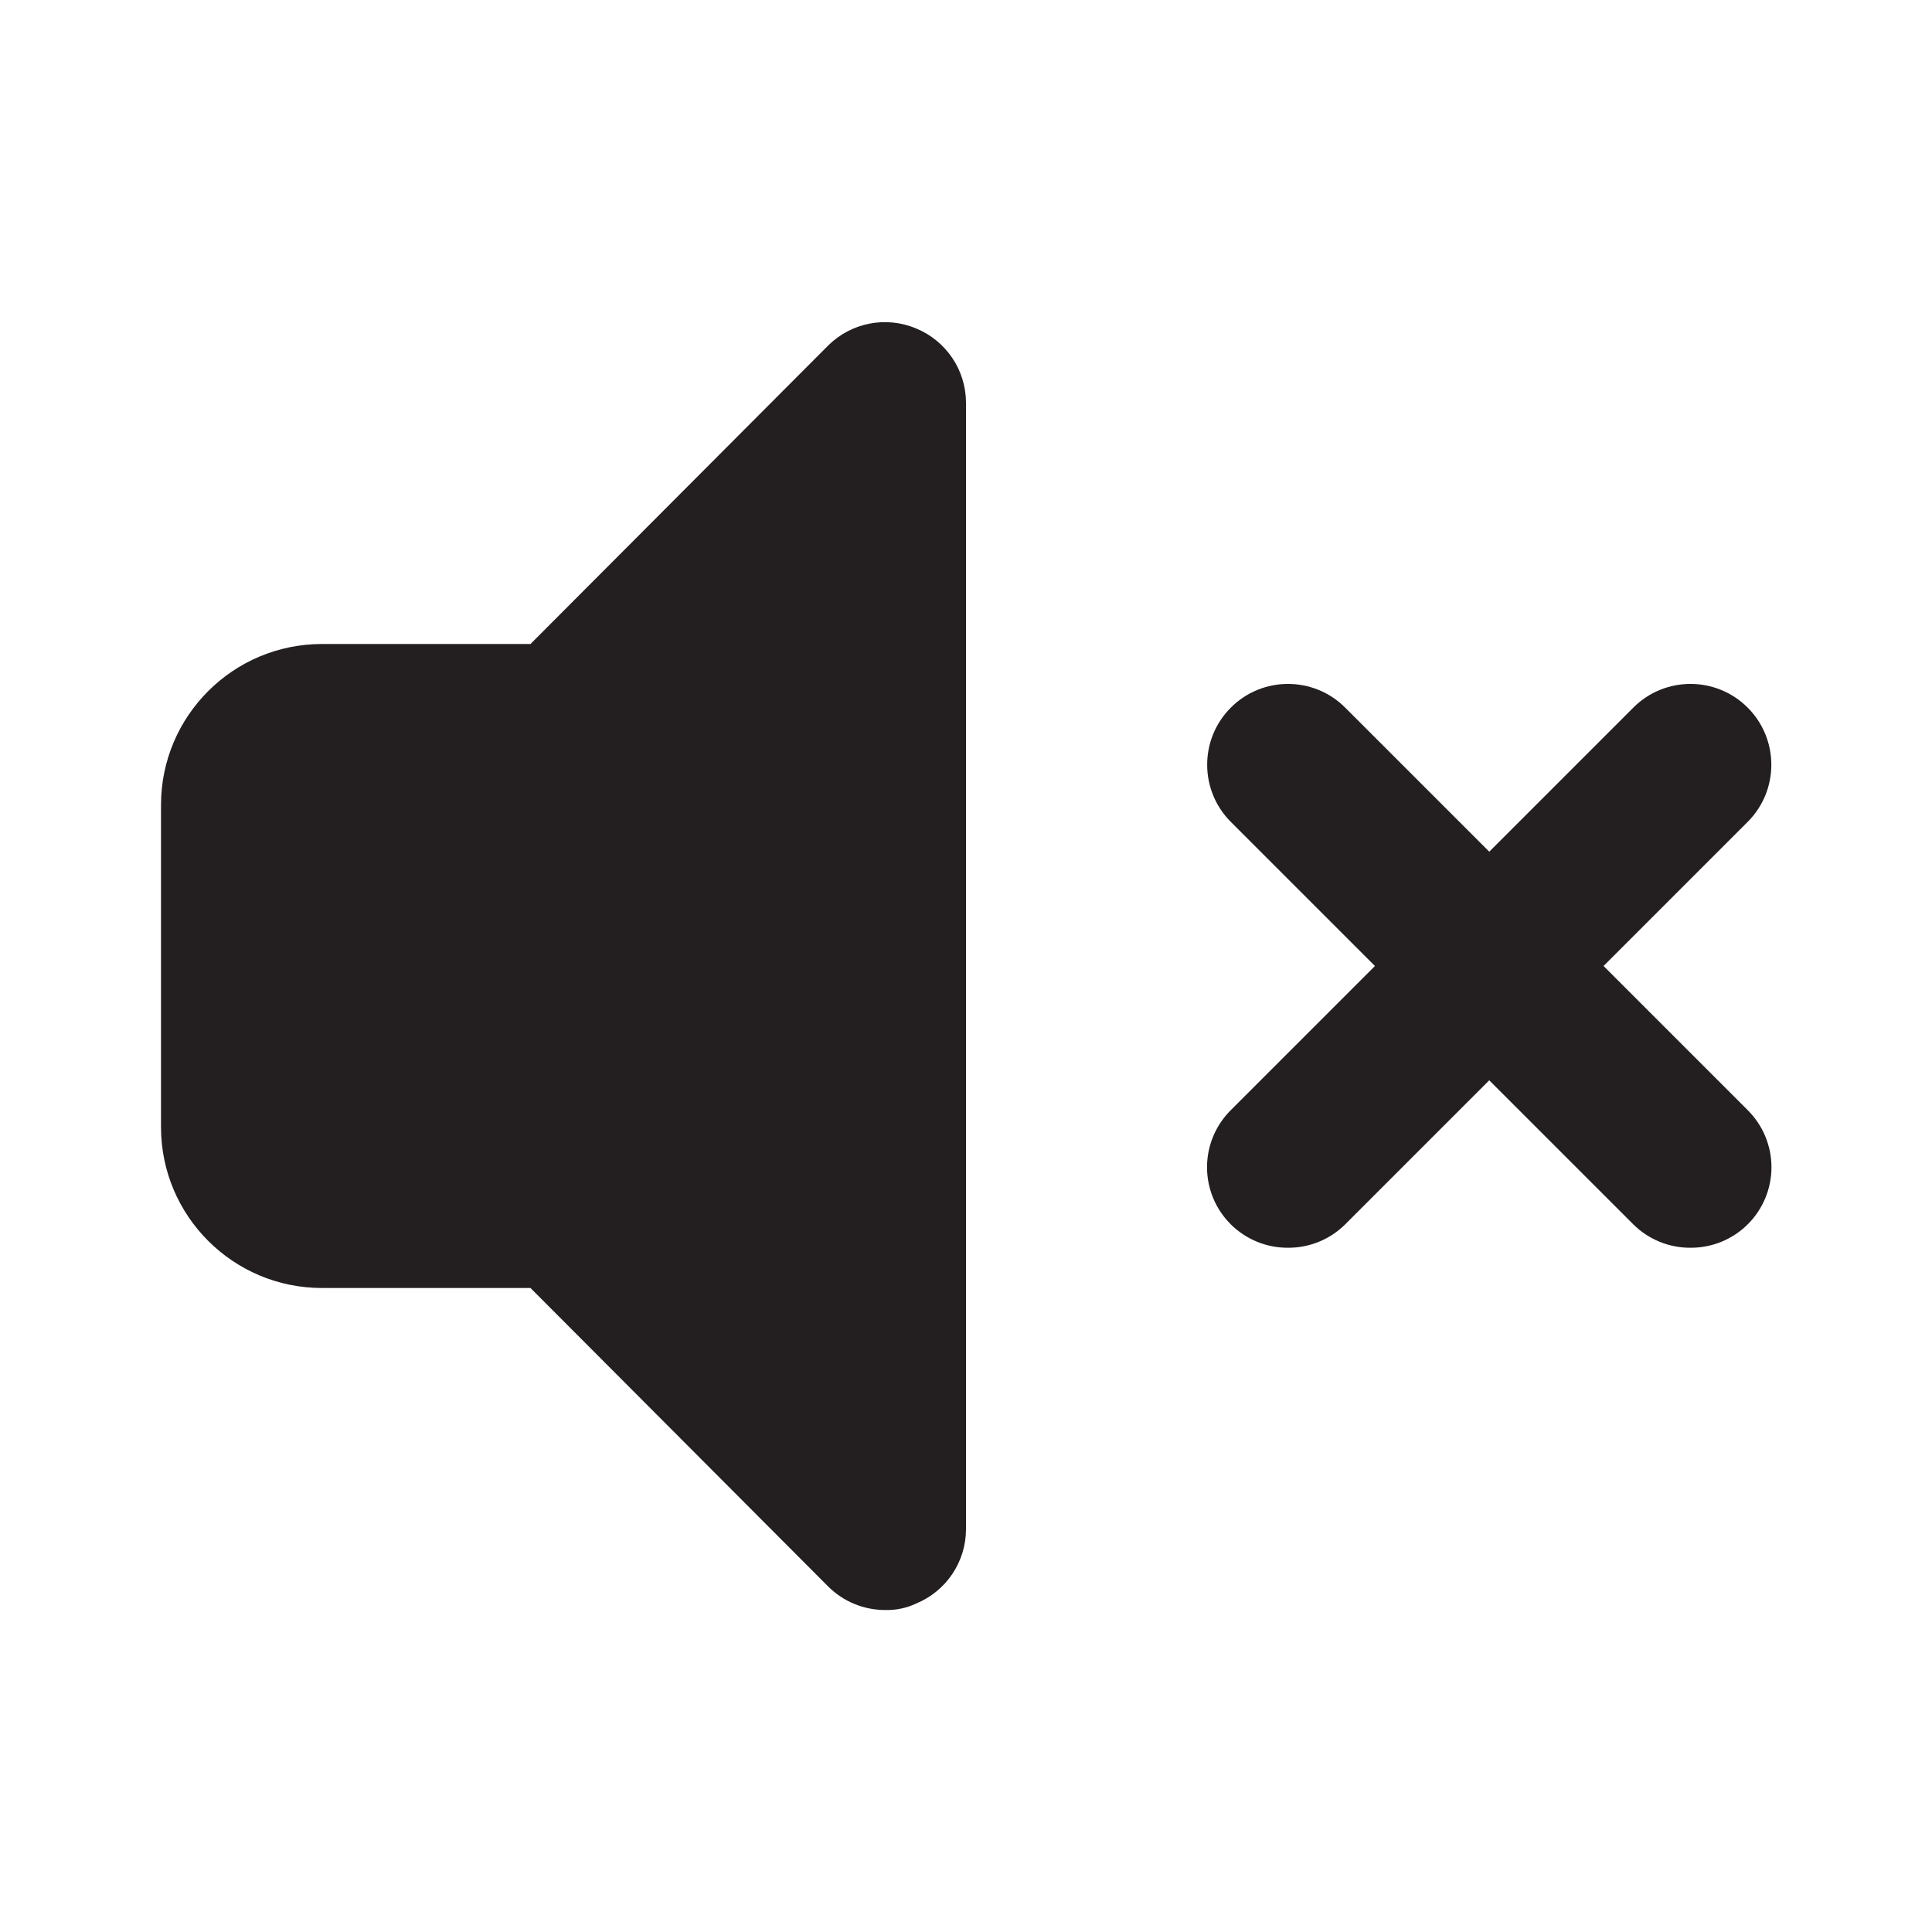
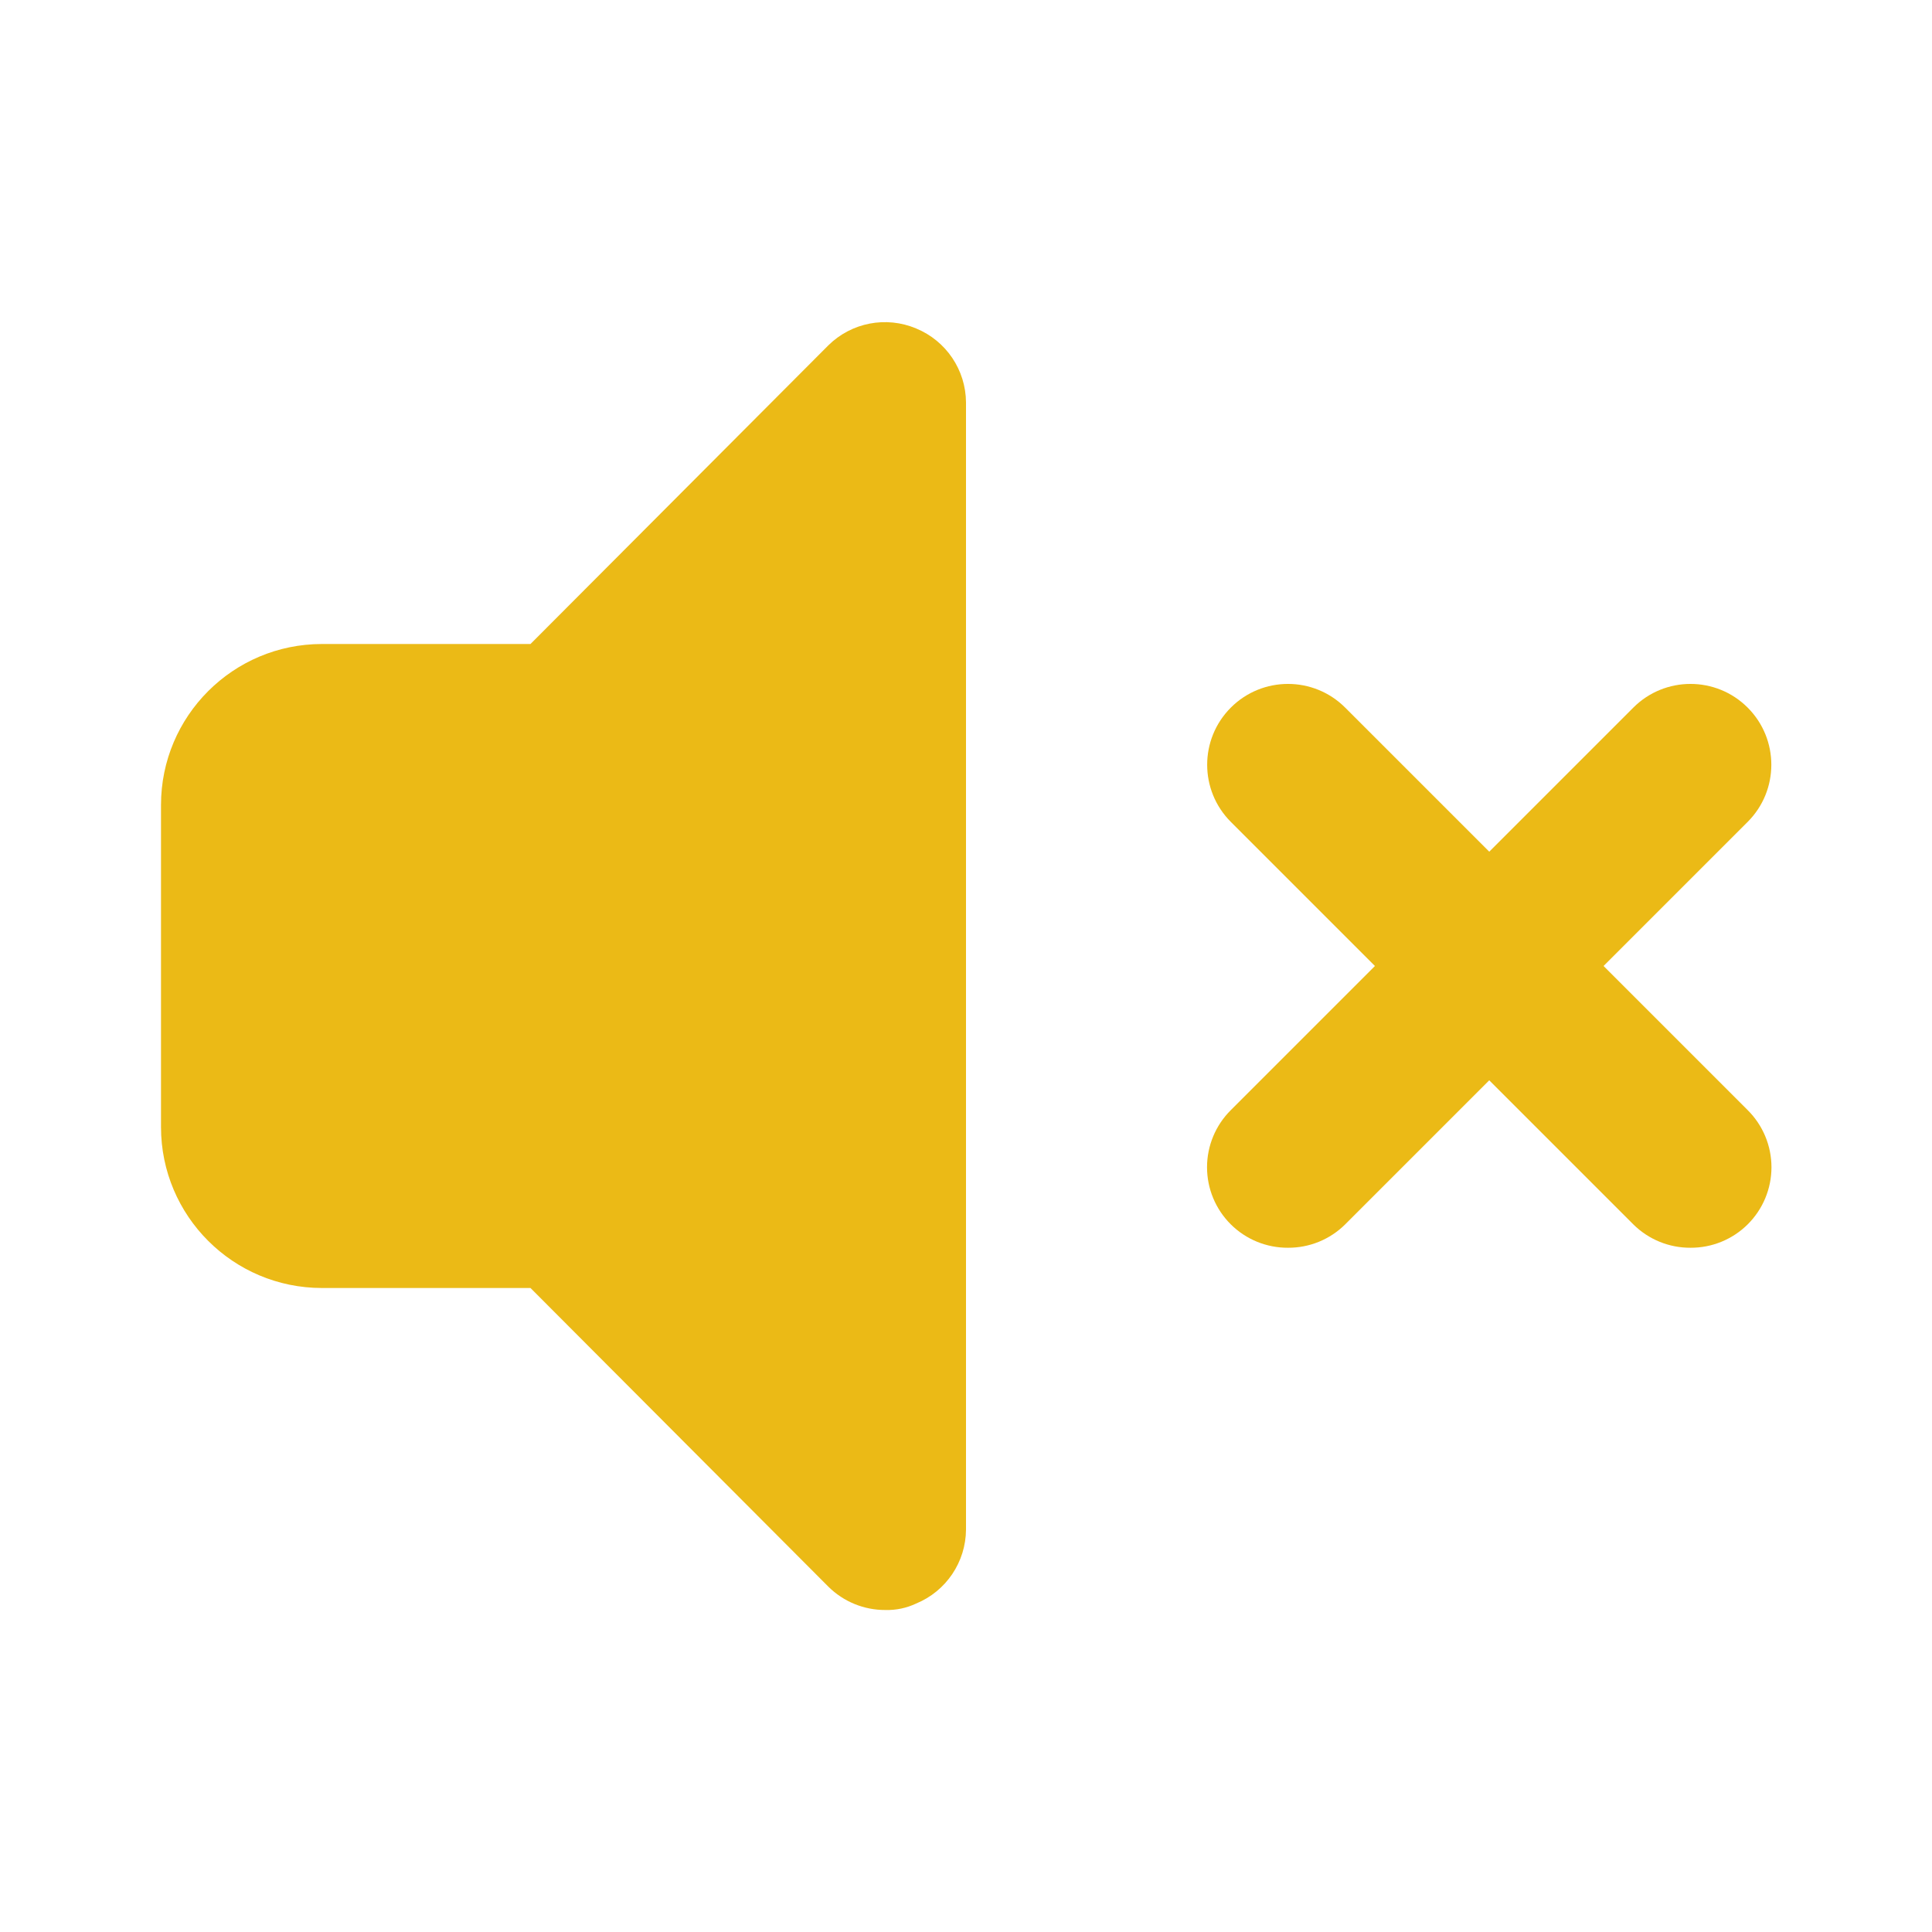
- <svg xmlns="http://www.w3.org/2000/svg" width="800px" height="800px" viewBox="0 0 24 24" id="sound-mute-alt" class="icon glyph">
-   <path d="M11.38,4.08a1,1,0,0,0-1.09.21L6.59,8H4a2,2,0,0,0-2,2v4a2,2,0,0,0,2,2H6.59l3.7,3.71A1,1,0,0,0,11,20a.84.84,0,0,0,.38-.08A1,1,0,0,0,12,19V5A1,1,0,0,0,11.38,4.08Z" style="fill:#231f20" />
-   <path d="M16,15.5a1,1,0,0,1-.71-.29,1,1,0,0,1,0-1.42l5-5a1,1,0,0,1,1.42,1.42l-5,5A1,1,0,0,1,16,15.5Z" style="fill:#231f20" />
-   <path d="M21,15.5a1,1,0,0,1-.71-.29l-5-5a1,1,0,0,1,1.42-1.42l5,5a1,1,0,0,1,0,1.42A1,1,0,0,1,21,15.5Z" style="fill:#231f20" />
+ <svg xmlns="http://www.w3.org/2000/svg" width="800px" height="800px" viewBox="0 0 24 24" id="sound-mute-alt" class="icon glyph" fill="#000000">
+   <g id="SVGRepo_bgCarrier" stroke-width="0" />
+   <g id="SVGRepo_tracerCarrier" stroke-linecap="round" stroke-linejoin="round" />
+   <g id="SVGRepo_iconCarrier">
+     <path d="M11.38,4.08a1,1,0,0,0-1.09.21L6.59,8H4a2,2,0,0,0-2,2v4a2,2,0,0,0,2,2H6.59l3.7,3.71A1,1,0,0,0,11,20a.84.84,0,0,0,.38-.08A1,1,0,0,0,12,19V5A1,1,0,0,0,11.38,4.08Z" style="fill:#EBBA16" />
+     <path d="M16,15.5a1,1,0,0,1-.71-.29,1,1,0,0,1,0-1.42l5-5a1,1,0,0,1,1.42,1.42l-5,5A1,1,0,0,1,16,15.5Z" style="fill:#EBBA16" />
+     <path d="M21,15.5a1,1,0,0,1-.71-.29l-5-5a1,1,0,0,1,1.42-1.42l5,5a1,1,0,0,1,0,1.42A1,1,0,0,1,21,15.5Z" style="fill:#EBBA16" />
+   </g>
</svg>
